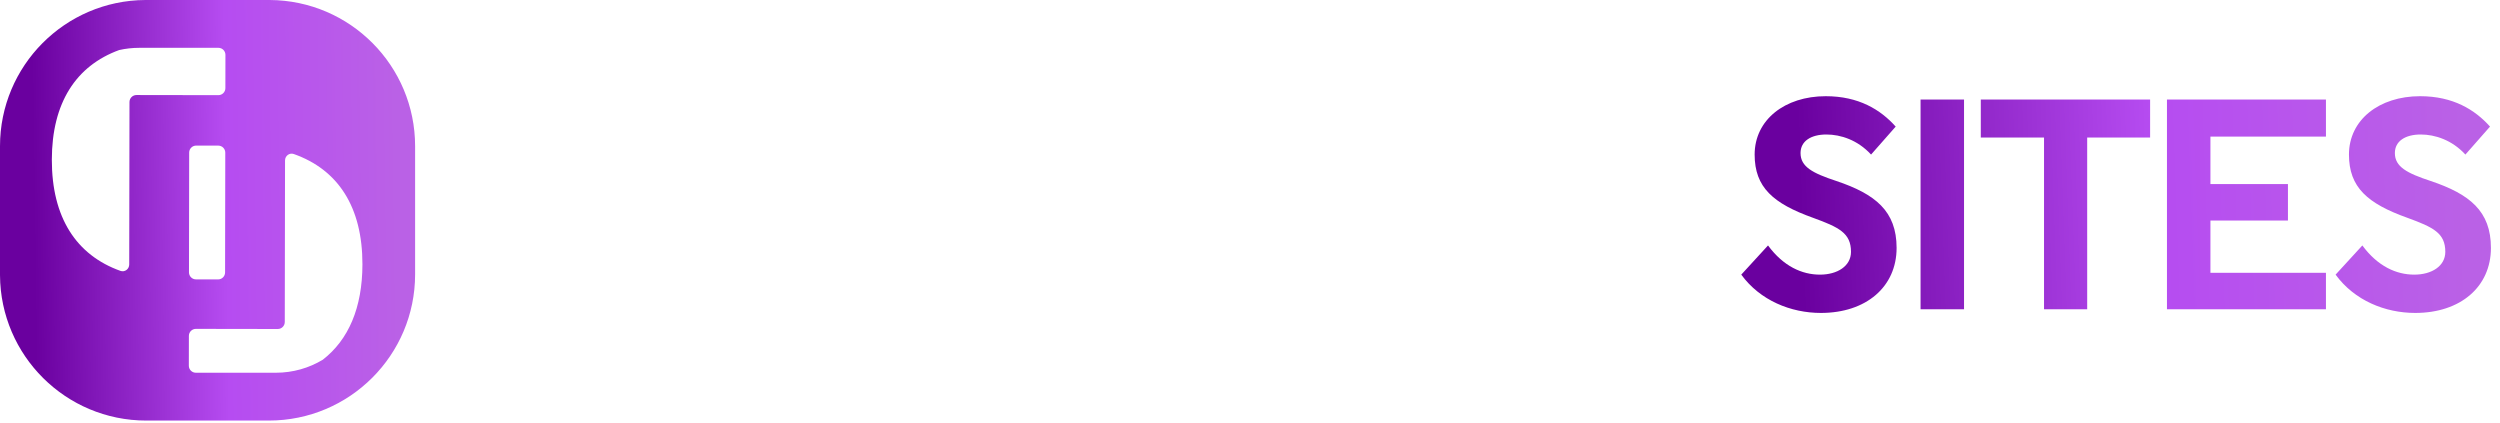
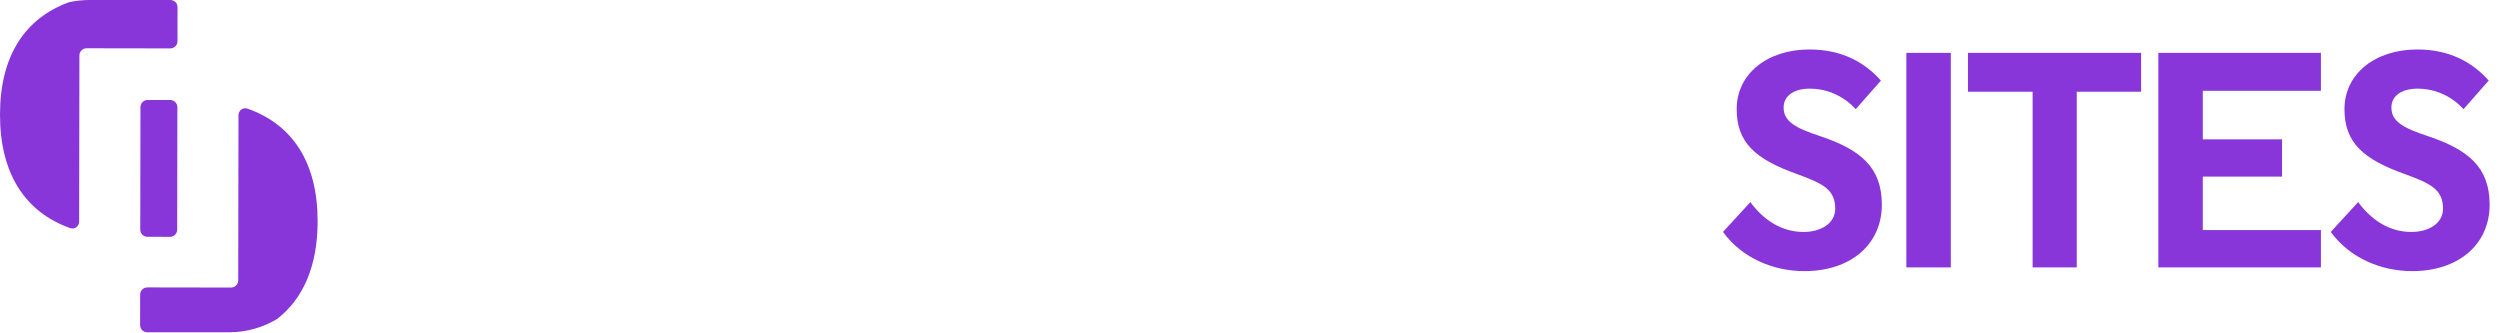
- <svg xmlns="http://www.w3.org/2000/svg" width="1083" height="183" viewBox="0 0 1083 183" fill="none">
-   <path fill-rule="evenodd" clip-rule="evenodd" d="M116.888 0.001C151.685 0.222 179.826 28.495 179.826 63.339V118.847C179.826 153.828 151.464 182.186 116.478 182.186H63.348C28.499 182.186 0.222 154.049 0.001 119.256L0 118.847V63.339C5.29853e-05 28.495 28.141 0.222 62.938 0.001L63.348 0H116.478L116.888 0.001ZM127.276 66.724C125.389 66.058 123.48 67.511 123.477 69.512L123.365 139.493C123.362 141.169 122.001 142.526 120.325 142.523L84.865 142.466C83.189 142.463 81.828 143.82 81.825 145.496L81.804 158.428C81.801 160.106 83.161 161.468 84.839 161.468H119.505C126.941 161.468 133.897 159.41 139.834 155.833C150.949 147.229 156.974 133.37 157.004 114.542C157.044 89.624 146.423 73.484 127.276 66.724ZM84.992 63.067C83.316 63.064 81.955 64.421 81.952 66.097L81.869 117.991C81.866 119.667 83.223 121.028 84.899 121.031L94.467 121.046C96.143 121.049 97.504 119.692 97.507 118.016L97.59 66.122C97.593 64.446 96.236 63.085 94.56 63.082L84.992 63.067ZM60.321 20.718C57.329 20.718 54.414 21.052 51.612 21.683C32.9 28.532 22.495 44.544 22.455 69.147C22.415 94.219 33.034 110.514 52.175 117.346C54.063 118.02 55.979 116.567 55.982 114.563L56.095 44.196C56.097 42.52 57.459 41.163 59.135 41.166L94.594 41.222C96.271 41.225 97.632 39.868 97.634 38.192L97.658 23.758C97.66 22.08 96.301 20.718 94.623 20.718H60.321Z" fill="url(#paint0_linear_56_15)" />
-   <path d="M788.818 135.564C775.781 135.564 762.481 130.165 754.317 118.972L765.905 106.33C772.621 115.416 780.653 118.972 788.423 118.972C795.929 118.972 801.854 115.284 801.854 109.095C801.854 100.931 796.587 98.429 785.394 94.347C768.144 88.158 760.111 81.179 760.111 66.957C760.111 51.945 773.147 41.674 790.925 41.674C805.146 41.674 814.628 47.468 821.212 54.842L810.545 66.957C804.751 60.636 797.377 58.266 791.188 58.266C784.472 58.266 779.995 61.163 779.995 66.298C779.995 72.224 785.131 74.99 795.534 78.413C812.389 84.076 821.607 91.45 821.607 107.383C821.607 124.239 808.438 135.564 788.818 135.564ZM831.987 133.983V43.122H850.818V133.983H831.987ZM885.471 133.983V59.583H858.081V43.122H931.428V59.583H904.17V133.983H885.471ZM938.727 133.983V43.122H1007.6V59.188H957.558V79.73H991.137V95.532H957.558V118.181H1007.6V133.983H938.727ZM1046.28 135.564C1033.24 135.564 1019.94 130.165 1011.78 118.972L1023.37 106.33C1030.08 115.416 1038.11 118.972 1045.88 118.972C1053.39 118.972 1059.31 115.284 1059.31 109.095C1059.31 100.931 1054.05 98.429 1042.85 94.347C1025.6 88.158 1017.57 81.179 1017.57 66.957C1017.57 51.945 1030.61 41.674 1048.39 41.674C1062.61 41.674 1072.09 47.468 1078.67 54.842L1068.01 66.957C1062.21 60.636 1054.84 58.266 1048.65 58.266C1041.93 58.266 1037.46 61.163 1037.46 66.298C1037.46 72.224 1042.59 74.99 1052.99 78.413C1069.85 84.076 1079.07 91.45 1079.07 107.383C1079.07 124.239 1065.9 135.564 1046.28 135.564Z" fill="url(#paint1_linear_56_15)" />
-   <defs>
-     <linearGradient id="paint0_linear_56_15" x1="179.826" y1="64.628" x2="14.373" y2="66.822" gradientUnits="userSpaceOnUse">
-       <stop offset="0.048" stop-color="#BA61E6" />
-       <stop offset="0.495" stop-color="#B64CF1" />
-       <stop offset="1" stop-color="#6A009F" />
-     </linearGradient>
-     <linearGradient id="paint1_linear_56_15" x1="1083" y1="77.326" x2="779.704" y2="88.08" gradientUnits="userSpaceOnUse">
-       <stop offset="0.048" stop-color="#BA61E6" />
-       <stop offset="0.495" stop-color="#B64CF1" />
-       <stop offset="1" stop-color="#6A009F" />
-     </linearGradient>
-   </defs>
+ <svg xmlns="http://www.w3.org/2000/svg" width="1059" height="141" viewBox="0 0 1059 141" fill="none">
+   <path d="M101.022 48.794C101.025 46.793 102.934 45.341 104.821 46.007C123.968 52.767 134.589 68.906 134.549 93.824C134.519 112.652 128.495 126.512 117.38 135.115C111.443 138.692 104.487 140.75 97.05 140.75H62.384C60.706 140.75 59.347 139.388 59.35 137.71L59.37 124.778C59.373 123.102 60.734 121.745 62.41 121.748L97.87 121.806C99.546 121.808 100.907 120.451 100.91 118.775L101.022 48.794Z" fill="#8836DA" />
+   <path d="M72.105 42.364C73.781 42.367 75.138 43.728 75.135 45.404L75.052 97.298C75.049 98.974 73.688 100.331 72.012 100.328L62.444 100.312C60.768 100.31 59.412 98.949 59.414 97.273L59.497 45.38C59.5 43.704 60.861 42.347 62.537 42.35L72.105 42.364Z" fill="#8836DA" />
+   <path d="M72.168 0C73.846 0 75.206 1.362 75.203 3.04L75.18 17.475C75.177 19.151 73.816 20.508 72.14 20.505L36.68 20.448C35.004 20.446 33.642 21.802 33.64 23.479L33.528 93.845C33.524 95.849 31.609 97.303 29.721 96.629C10.579 89.796 -0.04 73.501 0 48.429C0.039 23.826 10.445 7.814 29.157 0.965C31.959 0.334 34.874 1.40708e-05 37.866 0H72.168Z" fill="#8836DA" />
+   <path d="M764.363 114.846C751.326 114.846 738.026 109.447 729.862 98.254L741.45 85.612C748.166 94.698 756.198 98.254 763.968 98.254C771.474 98.254 777.399 94.567 777.399 88.378C777.399 80.213 772.132 77.711 760.939 73.629C743.688 67.44 735.656 60.461 735.656 46.239C735.656 31.227 748.692 20.956 766.47 20.956C780.691 20.956 790.173 26.75 796.757 34.124L786.09 46.239C780.296 39.918 772.922 37.548 766.733 37.548C760.017 37.548 755.54 40.445 755.54 45.581C755.54 51.506 760.676 54.272 771.078 57.695C787.934 63.358 797.152 70.732 797.152 86.666C797.152 103.521 783.983 114.846 764.363 114.846ZM807.532 113.266V22.404H826.363V113.266H807.532ZM861.016 113.266V38.865H833.626V22.404H906.973V38.865H879.715V113.266H861.016ZM914.272 113.266V22.404H983.142V38.47H933.103V59.012H966.682V74.814H933.103V97.464H983.142V113.266H914.272ZM1021.82 114.846C1008.79 114.846 995.487 109.447 987.322 98.254L998.91 85.612C1005.63 94.698 1013.66 98.254 1021.43 98.254C1028.93 98.254 1034.86 94.567 1034.86 88.378C1034.86 80.213 1029.59 77.711 1018.4 73.629C1001.15 67.44 993.116 60.461 993.116 46.239C993.116 31.227 1006.15 20.956 1023.93 20.956C1038.15 20.956 1047.63 26.75 1054.22 34.124L1043.55 46.239C1037.76 39.918 1030.38 37.548 1024.19 37.548C1017.48 37.548 1013 40.445 1013 45.581C1013 51.506 1018.14 54.272 1028.54 57.695C1045.39 63.358 1054.61 70.732 1054.61 86.666C1054.61 103.521 1041.44 114.846 1021.82 114.846Z" fill="#8836DA" />
</svg>
